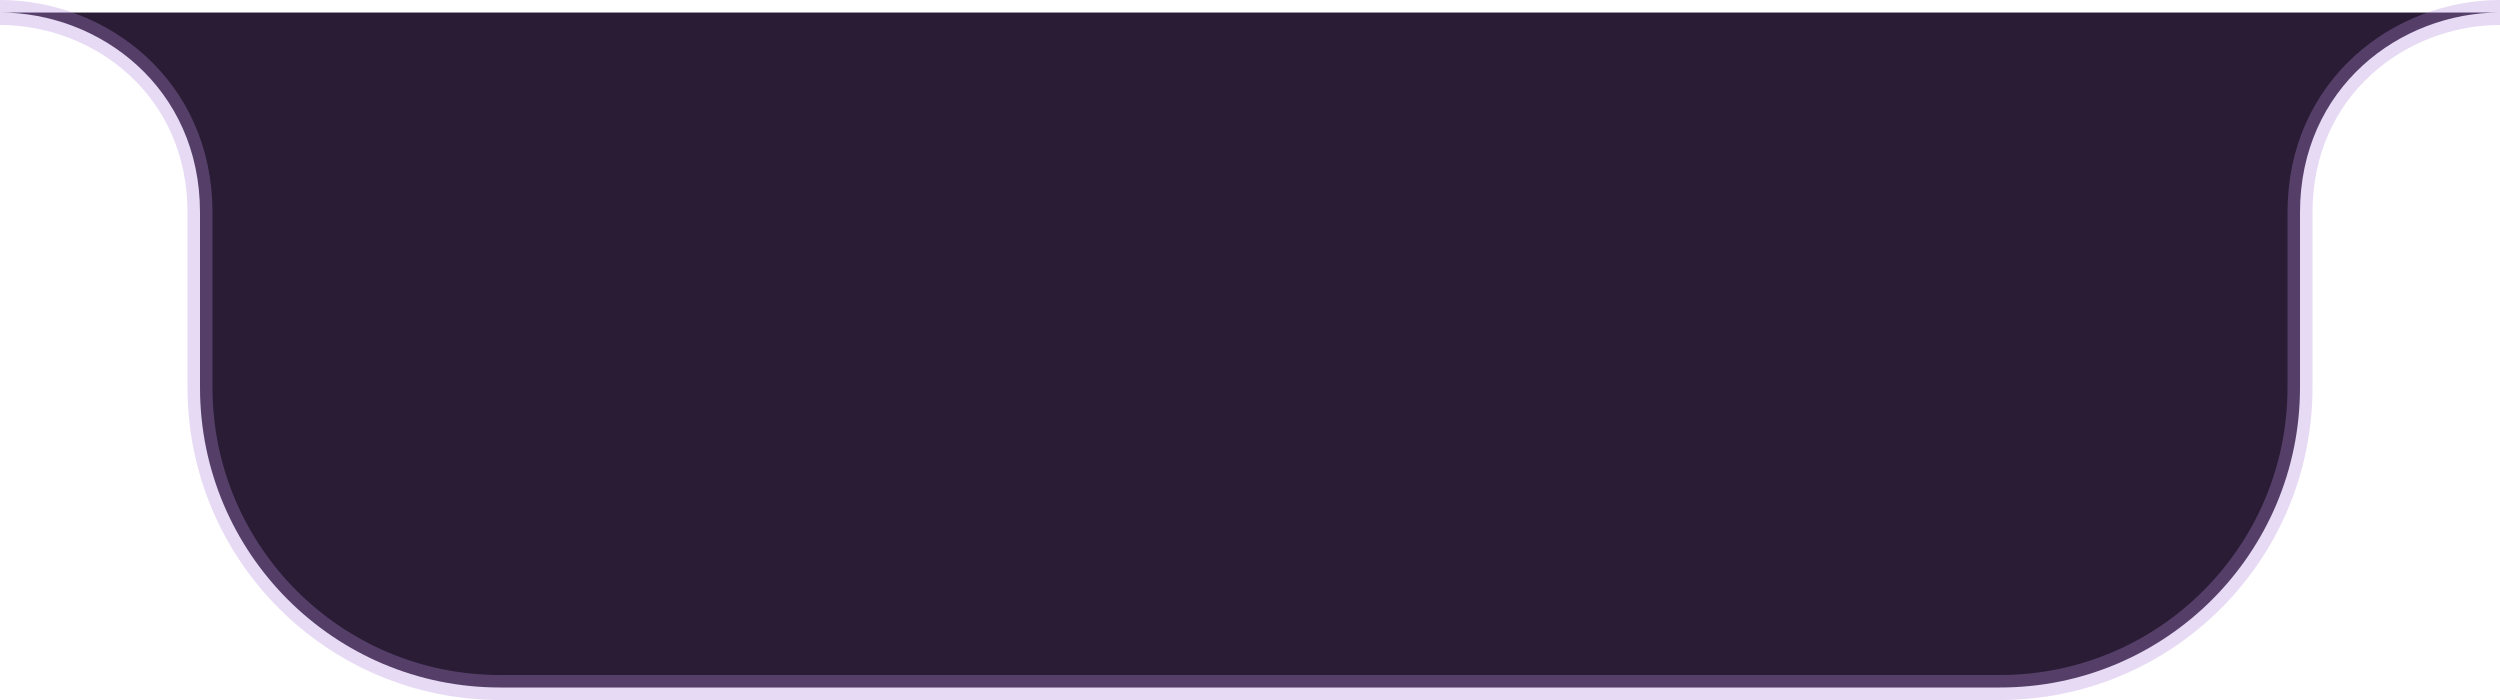
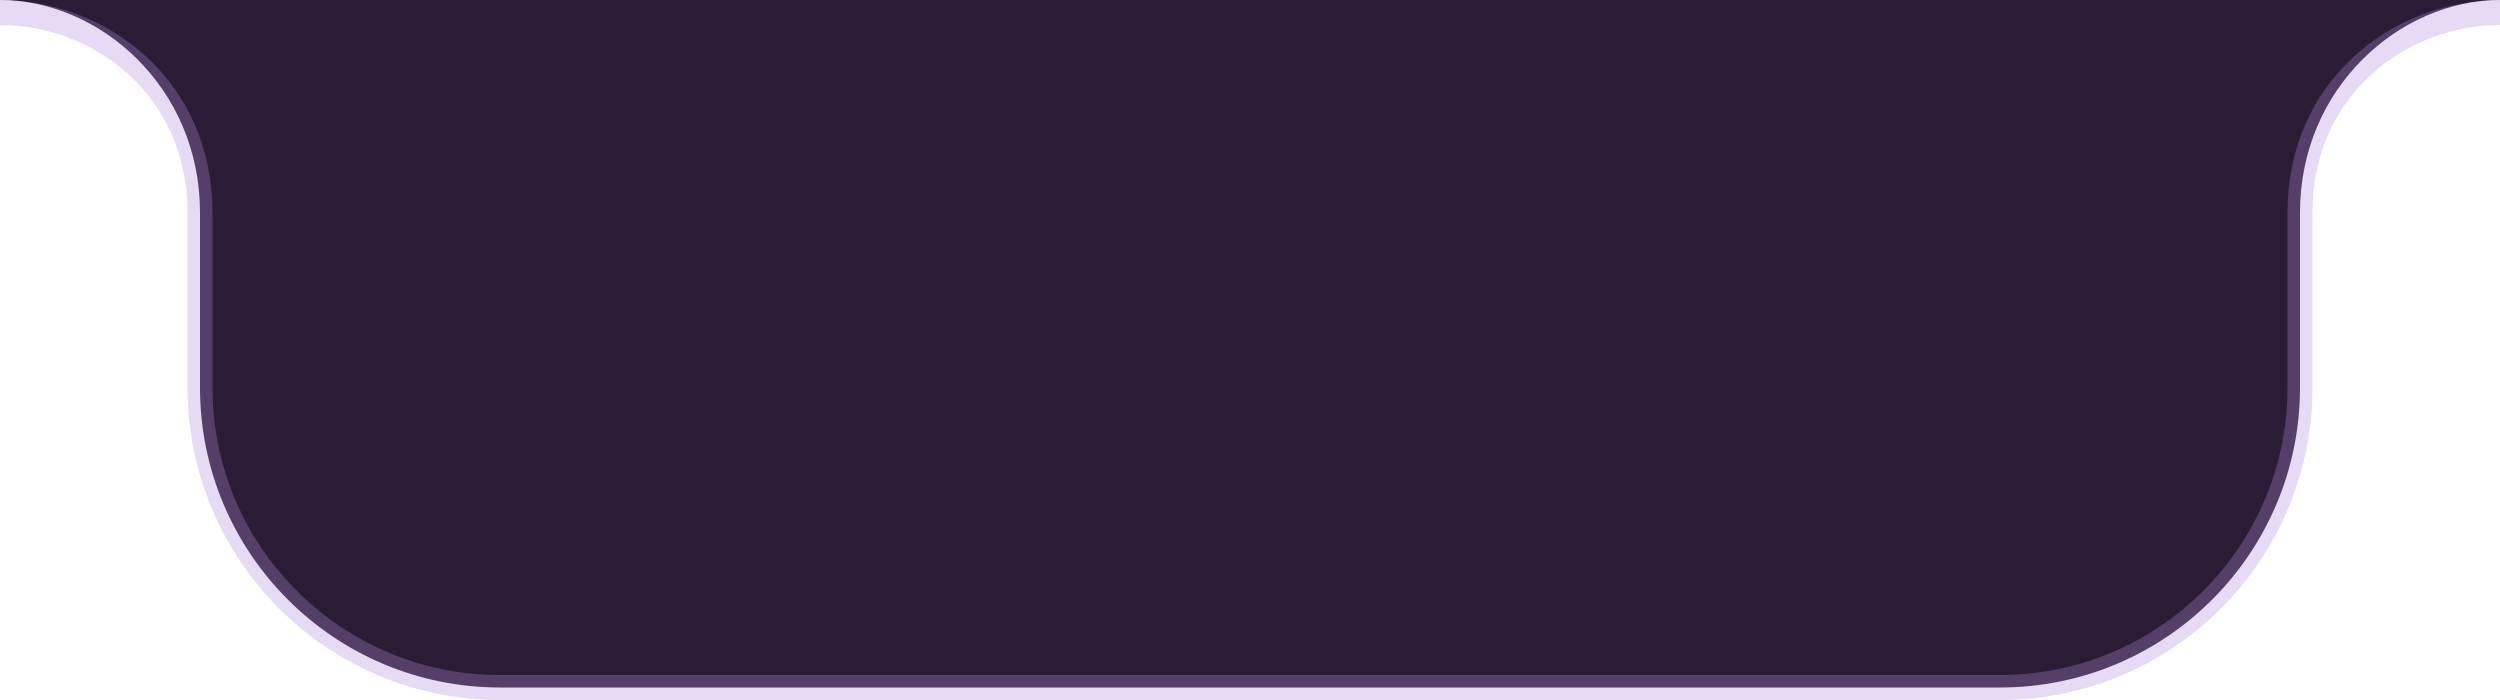
<svg xmlns="http://www.w3.org/2000/svg" width="100" height="28" viewBox="0 0 100 28">
-   <path d="M0 0.5 C4 0.5 8 3.5 8 8.5 V15.5 C8 22.127 13.373 27.5 20 27.5 H80 C86.627 27.5 92 22.127 92 15.5 V8.5 C92 3.5 96 0.5 100 0.5 Z" fill="#1c0e28" fill-opacity="0.94" />
+   <path d="M0 0 C4 0 8 3.5 8 8.5 V15.5 C8 22.127 13.373 27.5 20 27.5 H80 C86.627 27.5 92 22.127 92 15.5 V8.5 C92 3.5 96 0 100 0 Z" fill="#1c0e28" fill-opacity="0.94" />
  <path d="M0 0.5 C4 0.5 8 3.5 8 8.5 V15.5 C8 22.127 13.373 27.5 20 27.5 H80 C86.627 27.5 92 22.127 92 15.5 V8.5 C92 3.5 96 0.5 100 0.5" fill="none" stroke="#b48cdc" stroke-opacity="0.32" stroke-width="1" />
</svg>
